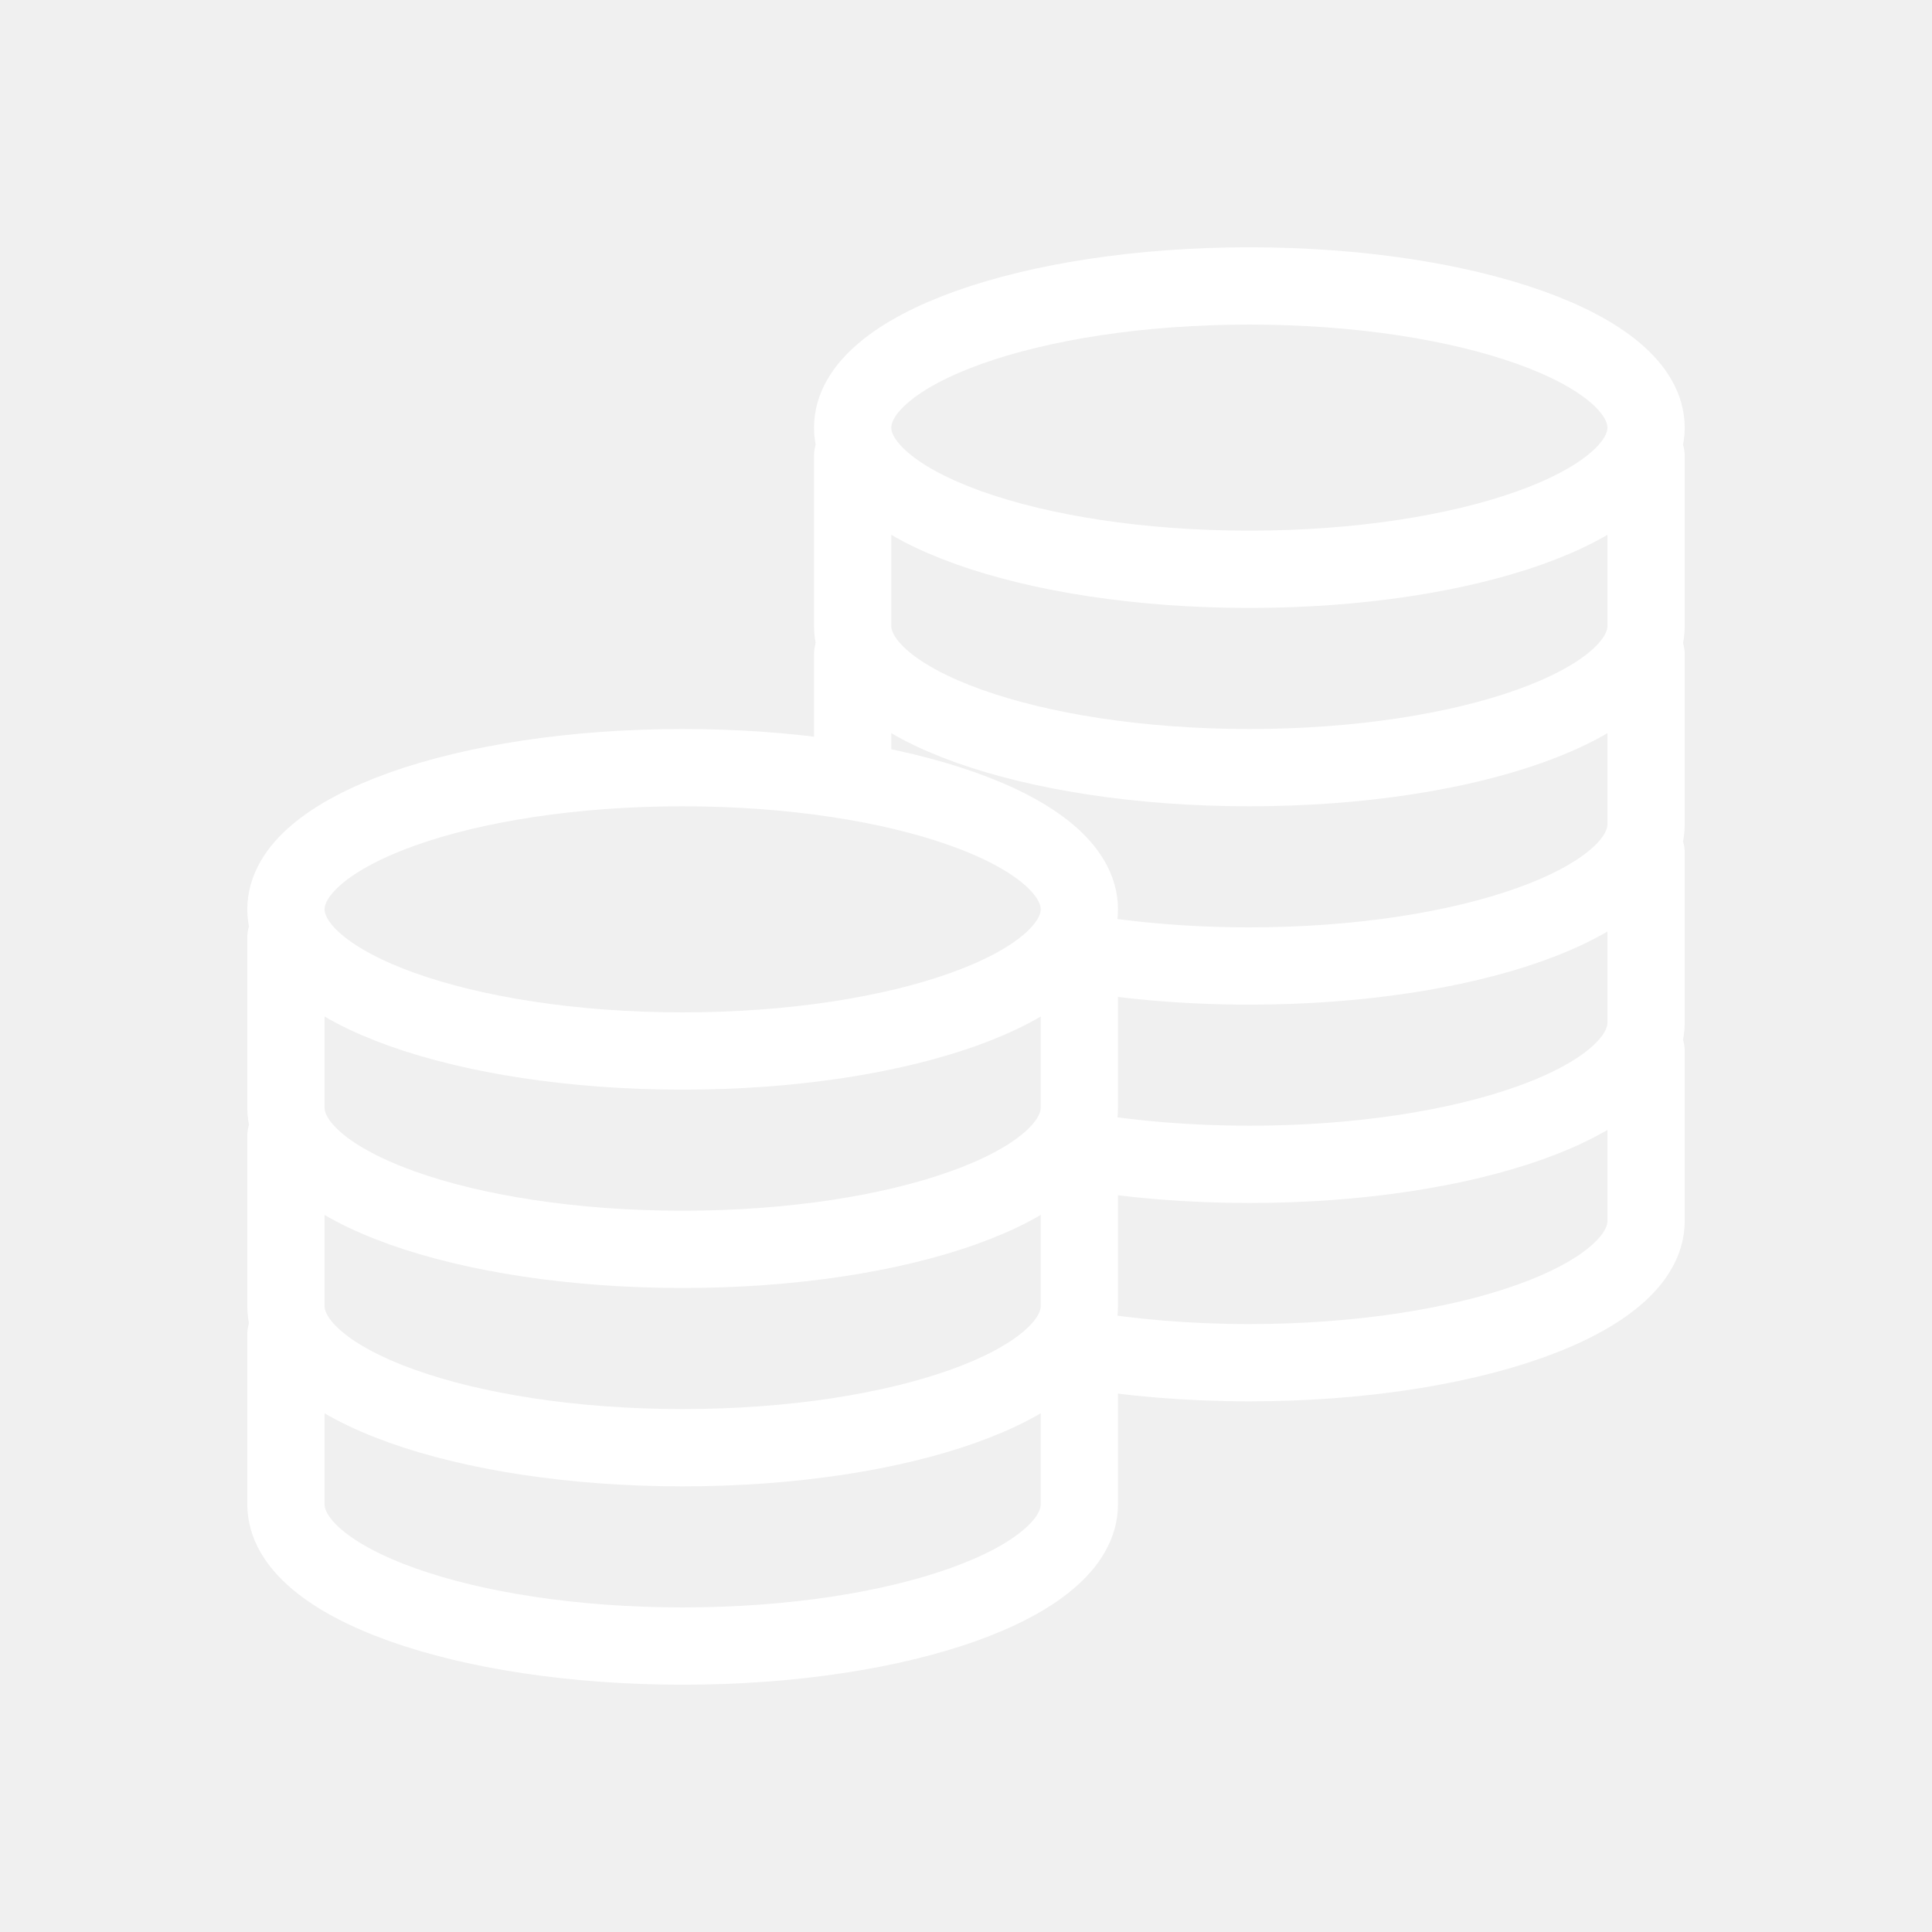
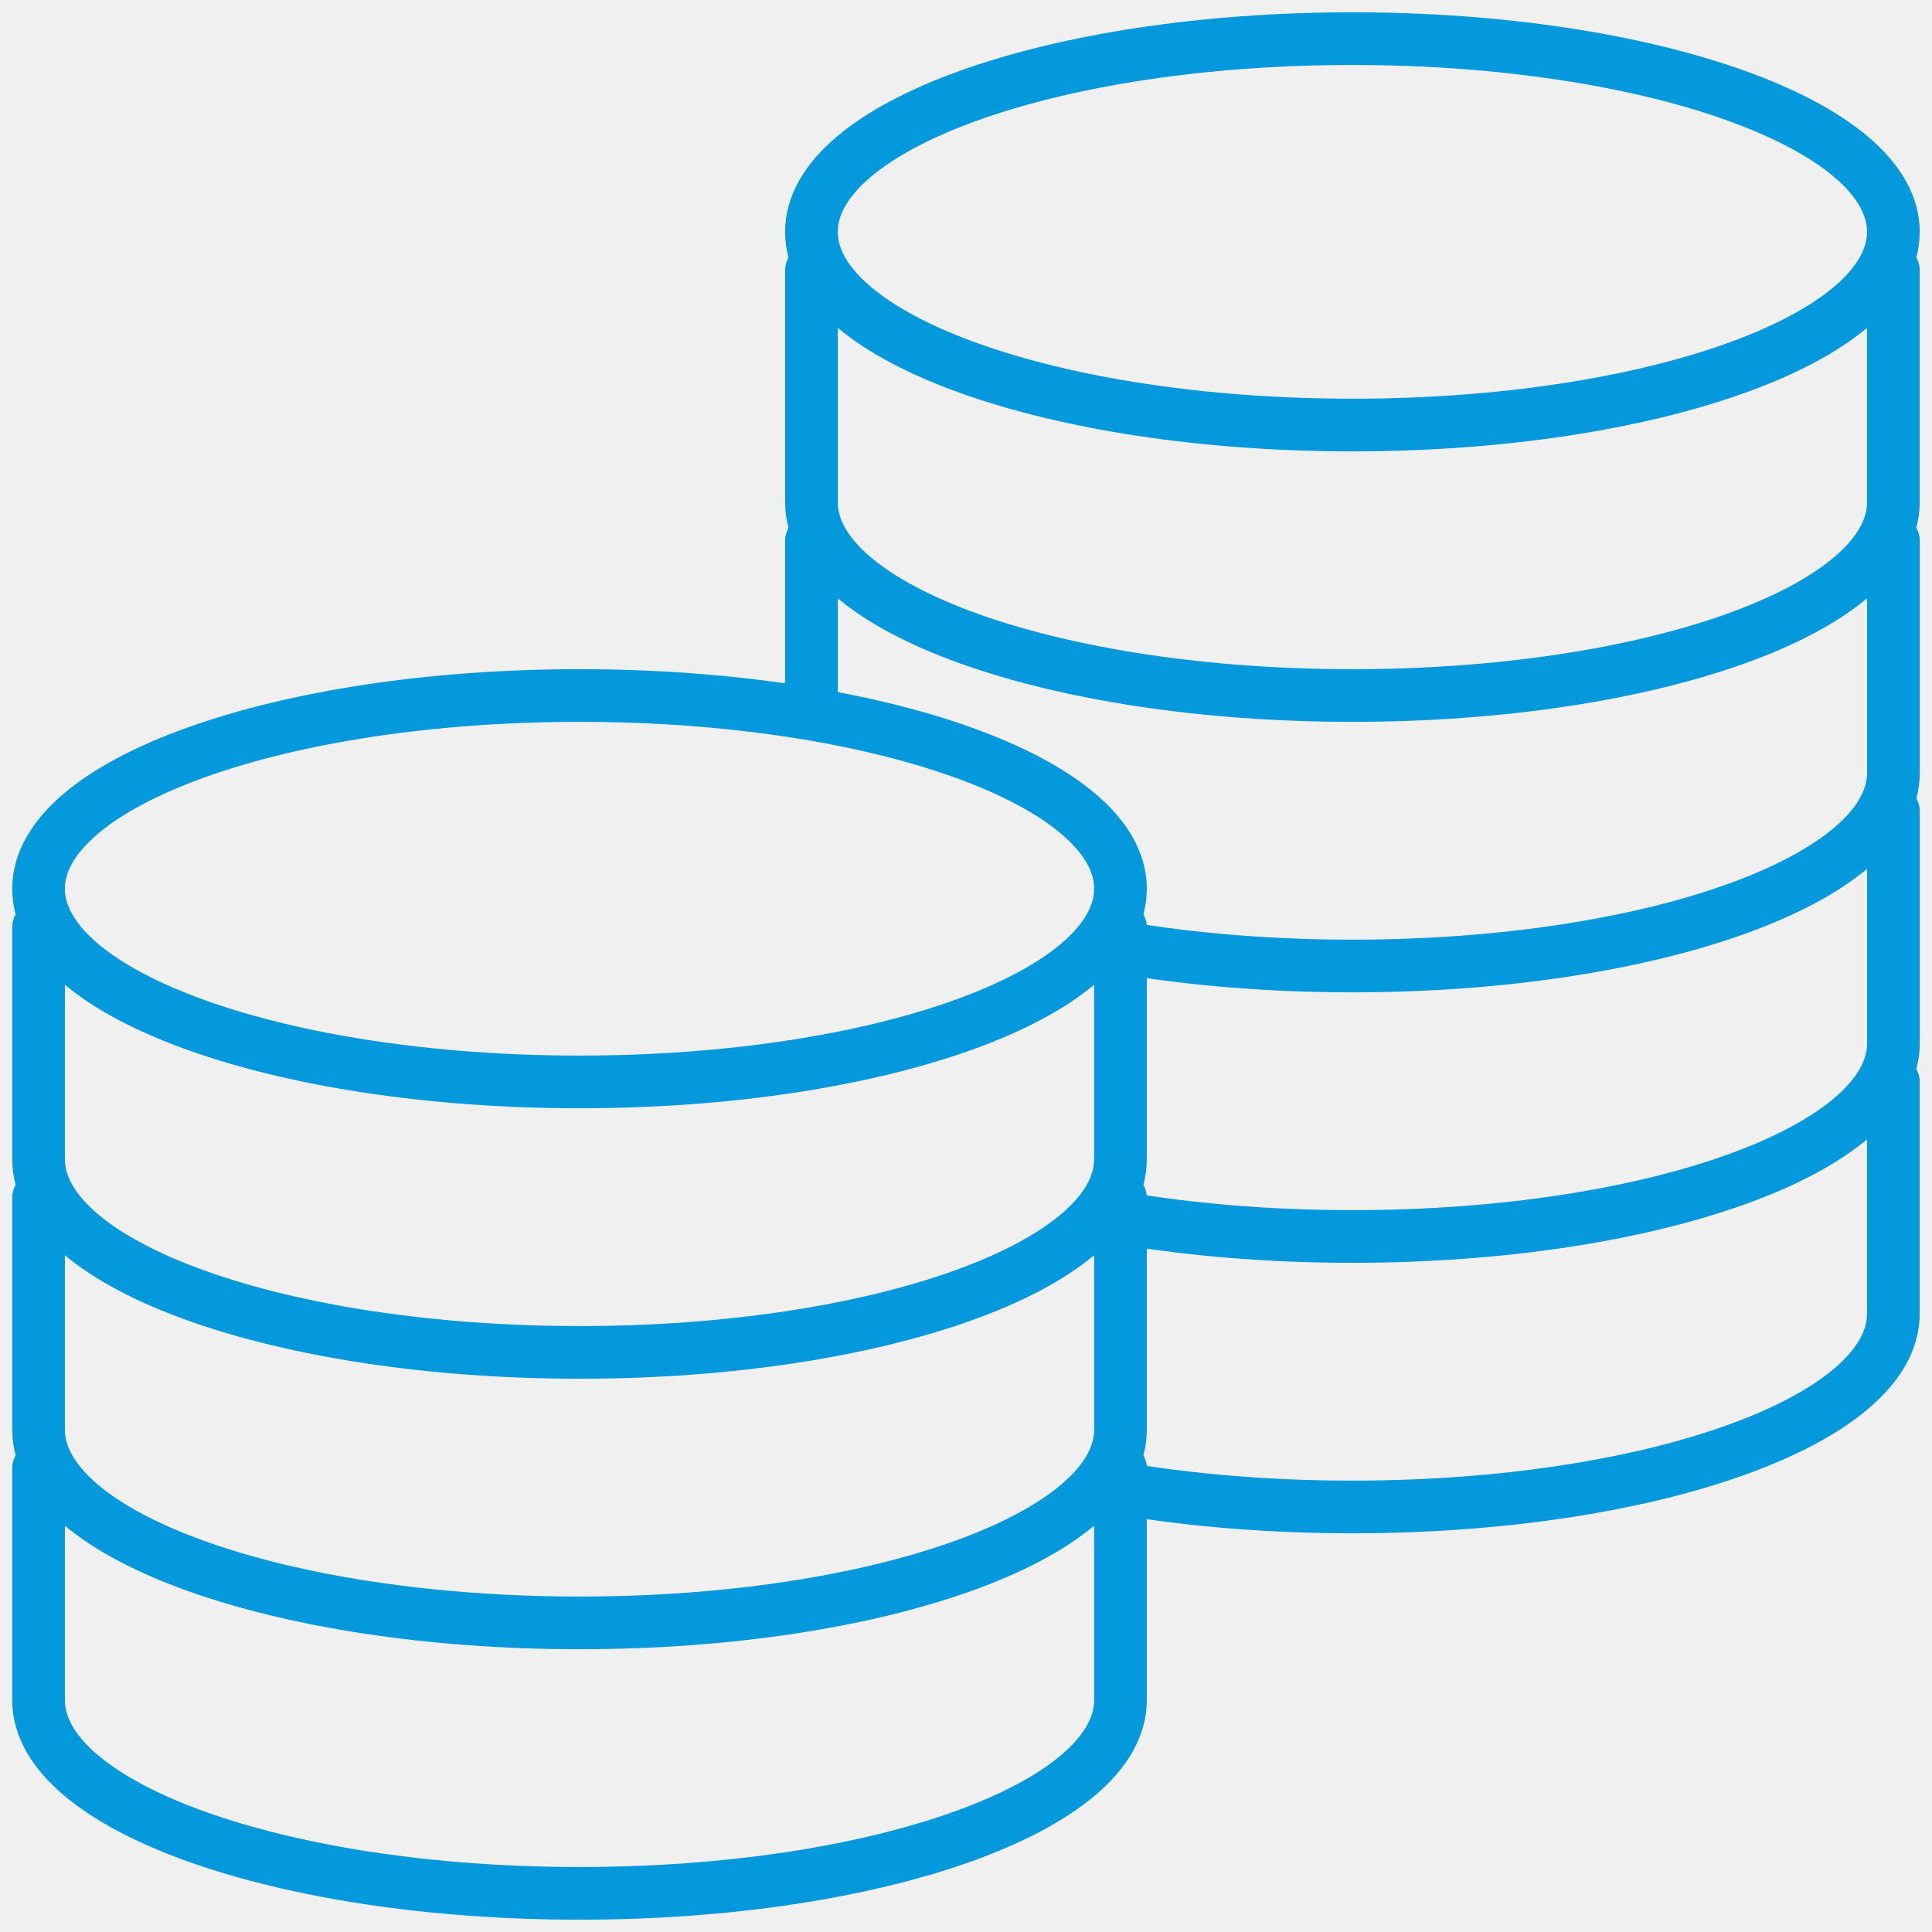
- <svg xmlns="http://www.w3.org/2000/svg" width="15" height="15" viewBox="0 0 15 15" fill="none">
-   <path d="M9.7 4.42C11.401 4.42 12.78 3.927 12.78 3.32C12.78 2.712 11.401 2.22 9.7 2.22C7.999 2.22 6.62 2.712 6.62 3.32C6.62 3.927 7.999 4.42 9.7 4.42Z" stroke="white" stroke-width="0.6" stroke-miterlimit="10" stroke-linecap="round" stroke-linejoin="round" />
-   <path d="M6.62 3.54C6.62 3.741 6.62 4.659 6.62 4.86C6.62 5.467 7.999 5.96 9.7 5.96C11.402 5.96 12.78 5.467 12.78 4.86C12.78 4.659 12.78 3.741 12.78 3.54" stroke="white" stroke-width="0.6" stroke-miterlimit="10" stroke-linecap="round" stroke-linejoin="round" />
-   <path d="M8.281 7.377C8.706 7.455 9.188 7.5 9.7 7.5C11.402 7.5 12.78 7.007 12.78 6.4C12.78 6.199 12.78 5.281 12.78 5.08" stroke="white" stroke-width="0.6" stroke-miterlimit="10" stroke-linecap="round" stroke-linejoin="round" />
-   <path d="M6.62 5.08C6.62 5.281 6.62 6.019 6.62 6.019" stroke="white" stroke-width="0.6" stroke-miterlimit="10" stroke-linecap="round" stroke-linejoin="round" />
-   <path d="M8.386 8.935C8.784 9.002 9.23 9.04 9.7 9.04C11.402 9.04 12.78 8.548 12.78 7.94C12.78 7.739 12.78 6.821 12.78 6.62" stroke="white" stroke-width="0.6" stroke-miterlimit="10" stroke-linecap="round" stroke-linejoin="round" />
-   <path d="M8.369 10.472C8.771 10.541 9.223 10.58 9.7 10.58C11.402 10.58 12.78 10.088 12.78 9.48C12.78 9.279 12.78 8.361 12.78 8.16" stroke="white" stroke-width="0.6" stroke-miterlimit="10" stroke-linecap="round" stroke-linejoin="round" />
-   <path d="M5.3 8.16C7.001 8.16 8.38 7.667 8.38 7.06C8.38 6.452 7.001 5.96 5.3 5.96C3.599 5.96 2.22 6.452 2.22 7.06C2.22 7.667 3.599 8.16 5.3 8.16Z" stroke="white" stroke-width="0.6" stroke-miterlimit="10" stroke-linecap="round" stroke-linejoin="round" />
-   <path d="M2.22 7.28C2.22 7.481 2.22 8.399 2.22 8.6C2.22 9.208 3.598 9.7 5.3 9.7C7.001 9.7 8.38 9.208 8.38 8.6C8.38 8.399 8.38 7.481 8.38 7.28" stroke="white" stroke-width="0.6" stroke-miterlimit="10" stroke-linecap="round" stroke-linejoin="round" />
-   <path d="M2.22 8.82C2.22 9.021 2.22 9.939 2.22 10.14C2.22 10.748 3.598 11.24 5.3 11.24C7.001 11.24 8.38 10.748 8.38 10.14C8.38 9.939 8.38 9.021 8.38 8.82" stroke="white" stroke-width="0.6" stroke-miterlimit="10" stroke-linecap="round" stroke-linejoin="round" />
-   <path d="M2.22 10.36C2.22 10.561 2.22 11.479 2.22 11.68C2.22 12.288 3.598 12.78 5.3 12.78C7.001 12.78 8.38 12.288 8.38 11.68C8.38 11.479 8.38 10.561 8.38 10.36" stroke="white" stroke-width="0.6" stroke-miterlimit="10" stroke-linecap="round" stroke-linejoin="round" />
+ <svg xmlns="http://www.w3.org/2000/svg" width="22" height="22" viewBox="0 0 22 22" fill="none">
+   <path d="M15.4 4.84C18.802 4.84 21.56 3.855 21.56 2.64C21.56 1.425 18.802 0.44 15.4 0.44C11.998 0.44 9.24 1.425 9.24 2.64C9.24 3.855 11.998 4.84 15.4 4.84Z" stroke="#0499DD" stroke-width="0.6" stroke-miterlimit="10" stroke-linecap="round" stroke-linejoin="round" />
+   <path d="M9.24 3.08C9.24 3.481 9.24 5.319 9.24 5.72C9.24 6.935 11.997 7.92 15.4 7.92C18.803 7.92 21.56 6.935 21.56 5.72C21.56 5.319 21.56 3.481 21.56 3.08" stroke="#0499DD" stroke-width="0.6" stroke-miterlimit="10" stroke-linecap="round" stroke-linejoin="round" />
+   <path d="M12.562 10.753C13.412 10.911 14.377 11 15.4 11C18.803 11 21.561 10.015 21.561 8.8C21.561 8.399 21.561 6.561 21.561 6.16" stroke="#0499DD" stroke-width="0.6" stroke-miterlimit="10" stroke-linecap="round" stroke-linejoin="round" />
+   <path d="M9.24 6.16C9.24 6.561 9.24 8.039 9.24 8.039" stroke="#0499DD" stroke-width="0.6" stroke-miterlimit="10" stroke-linecap="round" stroke-linejoin="round" />
+   <path d="M12.771 13.87C13.569 14.005 14.46 14.08 15.4 14.08C18.803 14.08 21.561 13.095 21.561 11.88C21.561 11.479 21.561 9.641 21.561 9.24" stroke="#0499DD" stroke-width="0.6" stroke-miterlimit="10" stroke-linecap="round" stroke-linejoin="round" />
+   <path d="M12.737 16.945C13.543 17.083 14.446 17.16 15.4 17.16C18.803 17.16 21.56 16.175 21.56 14.96C21.56 14.559 21.56 12.721 21.56 12.32" stroke="#0499DD" stroke-width="0.6" stroke-miterlimit="10" stroke-linecap="round" stroke-linejoin="round" />
+   <path d="M6.599 12.32C10.002 12.32 12.759 11.335 12.759 10.12C12.759 8.905 10.002 7.92 6.599 7.92C3.197 7.92 0.439 8.905 0.439 10.12C0.439 11.335 3.197 12.32 6.599 12.32Z" stroke="#0499DD" stroke-width="0.6" stroke-miterlimit="10" stroke-linecap="round" stroke-linejoin="round" />
+   <path d="M0.439 10.56C0.439 10.961 0.439 12.799 0.439 13.2C0.439 14.415 3.196 15.4 6.599 15.4C10.002 15.4 12.759 14.415 12.759 13.2C12.759 12.799 12.759 10.961 12.759 10.56" stroke="#0499DD" stroke-width="0.6" stroke-miterlimit="10" stroke-linecap="round" stroke-linejoin="round" />
+   <path d="M0.439 13.64C0.439 14.041 0.439 15.879 0.439 16.28C0.439 17.495 3.196 18.48 6.599 18.48C10.002 18.48 12.759 17.495 12.759 16.28C12.759 15.879 12.759 14.041 12.759 13.64" stroke="#0499DD" stroke-width="0.6" stroke-miterlimit="10" stroke-linecap="round" stroke-linejoin="round" />
+   <path d="M0.439 16.72C0.439 17.121 0.439 18.959 0.439 19.36C0.439 20.575 3.196 21.56 6.599 21.56C10.002 21.56 12.759 20.575 12.759 19.36C12.759 18.959 12.759 17.121 12.759 16.72" stroke="#0499DD" stroke-width="0.6" stroke-miterlimit="10" stroke-linecap="round" stroke-linejoin="round" />
</svg>
